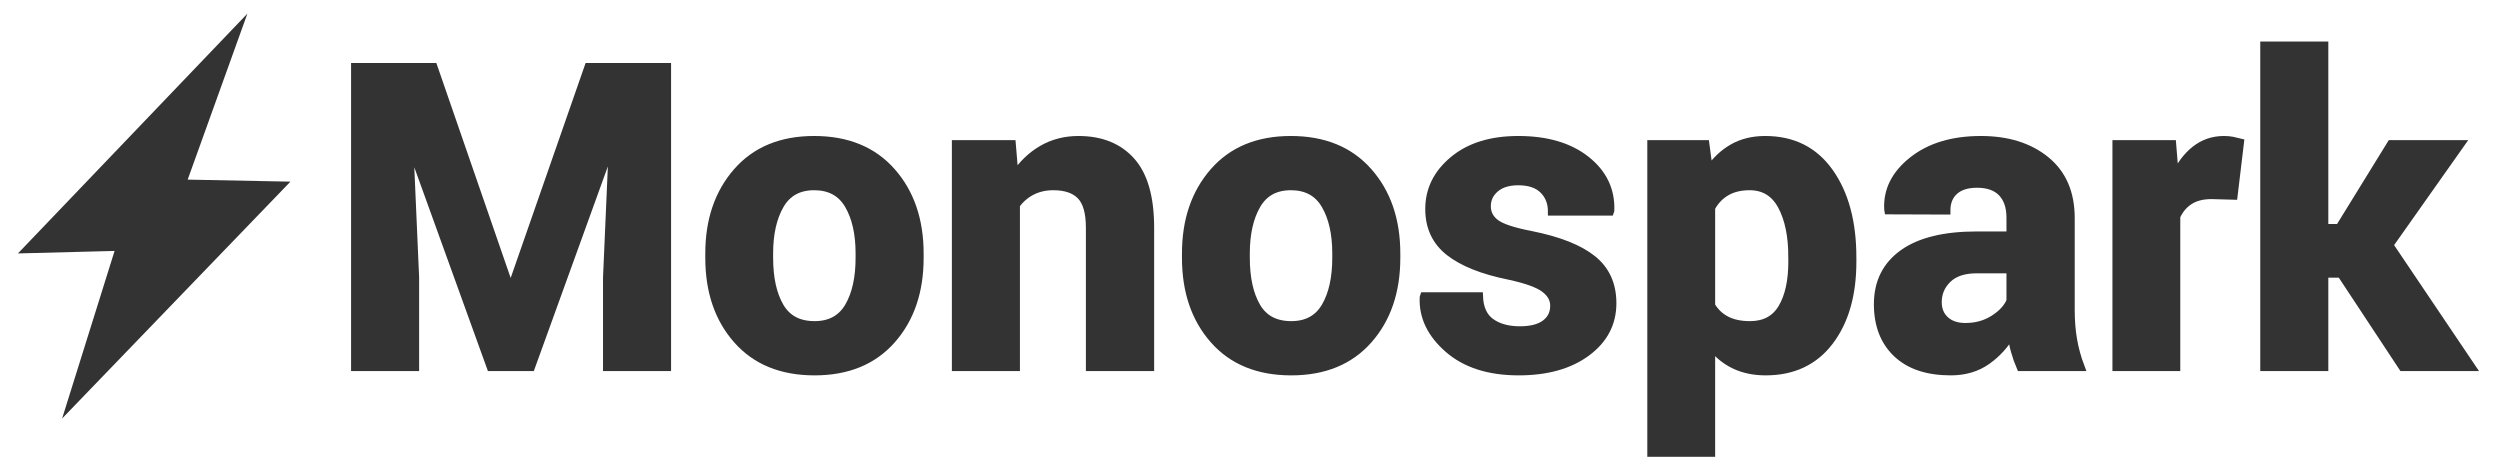
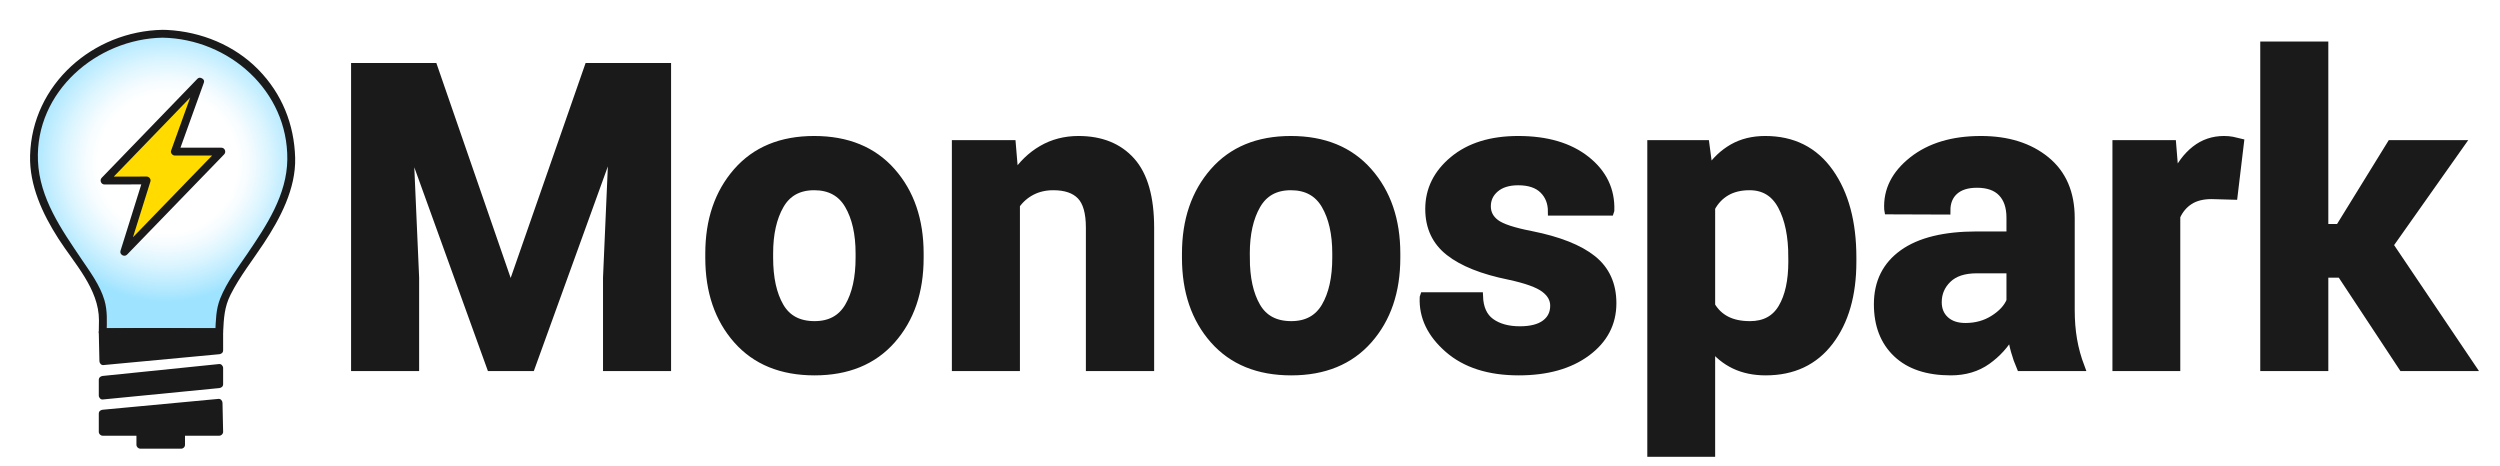
<svg xmlns="http://www.w3.org/2000/svg" version="1.1" id="Layer_1" x="0px" y="0px" width="1592.667px" height="296.584px" viewBox="0 0 1592.667 296.584" enable-background="new 0 0 1592.667 296.584" xml:space="preserve">
  <line fill="#0094E9" stroke="#000000" stroke-miterlimit="10" x1="657.126" y1="142.511" x2="657.126" y2="142.511" />
-   <polygon fill="#333333" stroke="#333333" stroke-width="5" stroke-miterlimit="10" points="151.268,18.913 116.033,116.856   179.26,118.104 45.126,257.242 76.426,157.276 17.426,158.8 " />
  <g>
-     <path fill="#333333" stroke="#333333" stroke-width="5" stroke-miterlimit="10" d="M276.202,42.636l48.73,140.936h0.788   l49.124-140.936h50.175v191.242h-38.354v-57.005l3.678-84.457l-0.788-0.131L338.33,233.878h-25.744L261.623,92.811l-0.788,0.131   l3.678,83.931v57.005h-38.354V42.636H276.202z" />
-     <path fill="#333333" stroke="#333333" stroke-width="5" stroke-miterlimit="10" d="M451.815,161.505   c0-21.189,5.91-38.55,17.731-52.079c11.821-13.528,28.194-20.293,49.124-20.293c21.016,0,37.478,6.744,49.387,20.228   c11.907,13.486,17.863,30.867,17.863,52.145v2.759c0,21.366-5.934,38.771-17.798,52.211   c-11.866,13.442-28.262,20.161-49.189,20.161c-21.016,0-37.457-6.719-49.321-20.161c-11.866-13.44-17.797-30.845-17.797-52.211   V161.505z M490.037,164.196c0,12.941,2.276,23.324,6.83,31.149c4.552,7.825,11.907,11.737,22.066,11.737   c9.895,0,17.141-3.935,21.738-11.803c4.597-7.868,6.896-18.23,6.896-31.084v-2.754c0-12.589-2.321-22.863-6.961-30.82   c-4.643-7.957-11.953-11.936-21.936-11.936c-9.896,0-17.141,4.002-21.738,12.002c-4.597,8-6.896,18.251-6.896,30.754V164.196z" />
-     <path fill="#333333" stroke="#333333" stroke-width="5" stroke-miterlimit="10" d="M644.634,91.76l1.707,20.359   c4.729-7.267,10.551-12.915,17.469-16.944c6.917-4.027,14.666-6.042,23.25-6.042c14.359,0,25.566,4.511,33.625,13.529   c8.055,9.02,12.084,23.162,12.084,42.425v88.791h-38.486v-88.863c0-9.566-1.926-16.345-5.779-20.338s-9.675-5.991-17.468-5.991   c-5.079,0-9.634,1.032-13.66,3.095c-4.028,2.063-7.4,4.981-10.113,8.753v103.344h-38.354V91.76H644.634z" />
-     <path fill="#333333" stroke="#333333" stroke-width="5" stroke-miterlimit="10" d="M755.491,161.505   c0-21.189,5.91-38.55,17.732-52.079c11.82-13.528,28.193-20.293,49.123-20.293c21.016,0,37.479,6.744,49.387,20.228   c11.908,13.486,17.863,30.867,17.863,52.145v2.759c0,21.366-5.934,38.771-17.797,52.211   c-11.867,13.442-28.262,20.161-49.189,20.161c-21.016,0-37.457-6.719-49.322-20.161c-11.865-13.44-17.797-30.845-17.797-52.211   V161.505z M793.713,164.196c0,12.941,2.275,23.324,6.83,31.149c4.551,7.825,11.906,11.737,22.066,11.737   c9.895,0,17.141-3.935,21.738-11.803c4.596-7.868,6.895-18.23,6.895-31.084v-2.754c0-12.589-2.32-22.863-6.961-30.82   c-4.643-7.957-11.953-11.936-21.936-11.936c-9.896,0-17.141,4.002-21.738,12.002c-4.596,8-6.895,18.251-6.895,30.754V164.196z" />
-     <path fill="#333333" stroke="#333333" stroke-width="5" stroke-miterlimit="10" d="M990.077,194.736   c0-4.203-2.035-7.836-6.107-10.901c-4.07-3.064-11.623-5.779-22.656-8.145c-16.813-3.414-29.488-8.472-38.025-15.17   c-8.537-6.699-12.807-15.828-12.807-27.386c0-12.258,5.143-22.658,15.434-31.195c10.287-8.538,24.057-12.807,41.309-12.807   c18.125,0,32.551,4.248,43.279,12.741c10.725,8.495,15.871,19.222,15.434,32.18l-0.264,0.788h-37.039   c0-5.691-1.818-10.332-5.451-13.923c-3.635-3.589-8.955-5.385-15.959-5.385c-6.219,0-11.1,1.51-14.645,4.532   c-3.547,3.021-5.32,6.809-5.32,11.361c0,4.379,1.859,7.969,5.582,10.771c3.721,2.803,11.273,5.299,22.658,7.487   c17.512,3.503,30.516,8.649,39.01,15.433c8.492,6.787,12.74,16.136,12.74,28.043c0,12.786-5.473,23.228-16.418,31.326   c-10.947,8.101-25.395,12.149-43.346,12.149c-18.914,0-33.865-4.794-44.854-14.382c-10.99-9.589-16.223-20.511-15.697-32.771   l0.264-0.788h35.068c0.264,7.618,2.76,13.135,7.488,16.55s10.9,5.122,18.52,5.122c7.092,0,12.498-1.399,16.221-4.203   C988.215,203.362,990.077,199.553,990.077,194.736z" />
-     <path fill="#333333" stroke="#333333" stroke-width="5" stroke-miterlimit="10" d="M1180.137,166.759   c0,21.016-4.859,37.917-14.58,50.701c-9.719,12.785-23.293,19.176-40.717,19.176c-7.443,0-14.055-1.379-19.834-4.137   c-5.779-2.759-10.727-6.808-14.842-12.15v68.17h-38.223V91.76h34.545l2.232,16.813c4.203-6.216,9.26-11.011,15.172-14.383   c5.91-3.37,12.805-5.057,20.686-5.057c17.602,0,31.262,6.875,40.98,20.622c9.721,13.749,14.58,31.831,14.58,54.247V166.759z    M1141.784,163.806c0-13.417-2.232-24.291-6.699-32.623c-4.465-8.331-11.295-12.497-20.49-12.497   c-5.779,0-10.703,1.184-14.775,3.553c-4.072,2.368-7.291,5.744-9.654,10.128v62.351c2.363,4.035,5.582,7.104,9.654,9.209   s9.084,3.156,15.039,3.156c9.281,0,16.09-3.639,20.424-10.918c4.336-7.277,6.502-17.143,6.502-29.597V163.806z" />
-     <path fill="#333333" stroke="#333333" stroke-width="5" stroke-miterlimit="10" d="M1287.186,233.878   c-1.402-3.238-2.605-6.653-3.611-10.245c-1.008-3.59-1.73-7.268-2.168-11.033c-3.941,6.918-9.129,12.654-15.564,17.206   c-6.436,4.553-14.121,6.83-23.053,6.83c-14.887,0-26.357-3.829-34.412-11.492c-8.057-7.661-12.084-18.104-12.084-31.326   c0-13.924,5.363-24.715,16.09-32.378c10.727-7.661,26.379-11.493,46.957-11.493h21.41v-11.296c0-6.83-1.797-12.127-5.387-15.893   c-3.59-3.764-8.887-5.648-15.893-5.648c-6.219,0-11.012,1.51-14.383,4.532c-3.371,3.021-5.057,7.203-5.057,12.543l-37.039-0.131   l-0.133-0.788c-0.613-11.996,4.598-22.35,15.631-31.063c11.033-8.712,25.525-13.069,43.477-13.069   c16.986,0,30.779,4.314,41.375,12.938c10.594,8.626,15.893,20.907,15.893,36.843v58.712c0,6.655,0.502,12.917,1.51,18.783   c1.006,5.867,2.605,11.689,4.795,17.469H1287.186z M1252.116,208.265c6.742,0,12.74-1.662,17.994-4.99   c5.254-3.327,8.801-7.18,10.641-11.559v-20.097h-21.41c-8.145,0-14.316,2.036-18.52,6.107c-4.203,4.072-6.305,8.997-6.305,14.776   c0,4.729,1.576,8.538,4.729,11.428S1246.686,208.265,1252.116,208.265z" />
-     <path fill="#333333" stroke="#333333" stroke-width="5" stroke-miterlimit="10" d="M1422.999,124.728l-14.053-0.394   c-5.693,0-10.377,1.182-14.055,3.546s-6.48,5.693-8.406,9.982v96.015h-38.223V91.76h35.596l1.707,21.016   c3.328-7.442,7.639-13.244,12.938-17.403c5.297-4.158,11.406-6.239,18.324-6.239c1.924,0,3.697,0.154,5.318,0.46   c1.619,0.308,3.262,0.679,4.926,1.116L1422.999,124.728z" />
-     <path fill="#333333" stroke="#333333" stroke-width="5" stroke-miterlimit="10" d="M1491.299,174.378h-10.508v59.5h-38.354V28.976   h38.354v116.243h9.457l32.969-53.458h44.395l-45.445,64.36l52.408,77.758h-44.002L1491.299,174.378z" />
+     <path fill="#1A1A1A" stroke="#1A1A1A" stroke-width="5" stroke-miterlimit="10" d="M276.202,42.636l48.73,140.936h0.788   l49.124-140.936h50.175v191.242h-38.354v-57.005l3.678-84.457l-0.788-0.131L338.33,233.878h-25.744L261.623,92.811l-0.788,0.131   l3.678,83.931v57.005h-38.354V42.636H276.202z" />
+     <path fill="#1A1A1A" stroke="#1A1A1A" stroke-width="5" stroke-miterlimit="10" d="M451.815,161.505   c0-21.189,5.91-38.55,17.731-52.079c11.821-13.528,28.194-20.293,49.124-20.293c21.016,0,37.478,6.744,49.387,20.228   c11.907,13.486,17.863,30.867,17.863,52.145v2.759c0,21.366-5.934,38.771-17.798,52.211   c-11.866,13.442-28.262,20.161-49.189,20.161c-21.016,0-37.457-6.719-49.321-20.161c-11.866-13.44-17.797-30.845-17.797-52.211   V161.505z M490.037,164.196c0,12.941,2.276,23.324,6.83,31.149c4.552,7.825,11.907,11.737,22.066,11.737   c9.895,0,17.141-3.935,21.738-11.803c4.597-7.868,6.896-18.23,6.896-31.084v-2.754c0-12.589-2.321-22.863-6.961-30.82   c-4.643-7.957-11.953-11.936-21.936-11.936c-9.896,0-17.141,4.002-21.738,12.002c-4.597,8-6.896,18.251-6.896,30.754V164.196z" />
+     <path fill="#1A1A1A" stroke="#1A1A1A" stroke-width="5" stroke-miterlimit="10" d="M644.633,91.76l1.707,20.359   c4.729-7.267,10.551-12.915,17.469-16.944c6.917-4.027,14.666-6.042,23.249-6.042c14.36,0,25.567,4.511,33.625,13.529   c8.056,9.02,12.084,23.162,12.084,42.425v88.791h-38.485v-88.863c0-9.566-1.927-16.345-5.779-20.338   c-3.854-3.994-9.676-5.991-17.469-5.991c-5.079,0-9.634,1.032-13.66,3.095c-4.028,2.063-7.4,4.981-10.113,8.753v103.344h-38.354   V91.76H644.633z" />
+     <path fill="#1A1A1A" stroke="#1A1A1A" stroke-width="5" stroke-miterlimit="10" d="M755.491,161.505   c0-21.189,5.91-38.55,17.731-52.079c11.821-13.528,28.194-20.293,49.124-20.293c21.016,0,37.478,6.744,49.387,20.228   c11.907,13.486,17.863,30.867,17.863,52.145v2.759c0,21.366-5.934,38.771-17.798,52.211   c-11.866,13.442-28.262,20.161-49.189,20.161c-21.016,0-37.457-6.719-49.321-20.161c-11.866-13.44-17.797-30.845-17.797-52.211   V161.505z M793.712,164.196c0,12.941,2.276,23.324,6.83,31.149c4.552,7.825,11.907,11.737,22.066,11.737   c9.895,0,17.141-3.935,21.738-11.803c4.597-7.868,6.896-18.23,6.896-31.084v-2.754c0-12.589-2.321-22.863-6.961-30.82   c-4.643-7.957-11.953-11.936-21.936-11.936c-9.896,0-17.141,4.002-21.738,12.002c-4.597,8-6.896,18.251-6.896,30.754V164.196z" />
+     <path fill="#1A1A1A" stroke="#1A1A1A" stroke-width="5" stroke-miterlimit="10" d="M990.077,194.736   c0-4.203-2.035-7.836-6.107-10.901c-4.071-3.064-11.624-5.779-22.657-8.145c-16.813-3.414-29.487-8.472-38.025-15.17   c-8.537-6.699-12.806-15.828-12.806-27.386c0-12.258,5.143-22.658,15.433-31.195c10.288-8.538,24.058-12.807,41.31-12.807   c18.125,0,32.551,4.248,43.278,12.741c10.726,8.495,15.871,19.222,15.434,32.18l-0.263,0.788h-37.04   c0-5.691-1.818-10.332-5.451-13.923c-3.635-3.589-8.954-5.385-15.958-5.385c-6.219,0-11.1,1.51-14.646,4.532   c-3.547,3.021-5.319,6.809-5.319,11.361c0,4.379,1.859,7.969,5.582,10.771c3.721,2.803,11.273,5.299,22.657,7.487   c17.513,3.503,30.516,8.649,39.011,15.433c8.492,6.787,12.74,16.136,12.74,28.043c0,12.786-5.474,23.228-16.418,31.326   c-10.947,8.101-25.396,12.149-43.346,12.149c-18.914,0-33.866-4.794-44.854-14.382c-10.99-9.589-16.222-20.511-15.696-32.771   l0.263-0.788h35.069c0.264,7.618,2.759,13.135,7.487,16.55s10.901,5.122,18.521,5.122c7.092,0,12.498-1.399,16.221-4.203   C988.215,203.362,990.077,199.553,990.077,194.736z" />
+     <path fill="#1A1A1A" stroke="#1A1A1A" stroke-width="5" stroke-miterlimit="10" d="M1180.137,166.759   c0,21.016-4.859,37.917-14.58,50.701c-9.719,12.785-23.293,19.176-40.717,19.176c-7.444,0-14.055-1.379-19.834-4.137   c-5.779-2.759-10.728-6.808-14.842-12.15v68.17h-38.223V91.76h34.545l2.232,16.813c4.203-6.216,9.26-11.011,15.171-14.383   c5.91-3.37,12.806-5.057,20.687-5.057c17.602,0,31.262,6.875,40.98,20.622c9.721,13.749,14.58,31.831,14.58,54.247V166.759z    M1141.784,163.806c0-13.417-2.232-24.291-6.699-32.623c-4.465-8.331-11.295-12.497-20.49-12.497   c-5.779,0-10.704,1.184-14.776,3.553c-4.071,2.368-7.29,5.744-9.653,10.128v62.351c2.363,4.035,5.582,7.104,9.653,9.209   c4.072,2.105,9.084,3.156,15.04,3.156c9.28,0,16.09-3.639,20.424-10.918c4.335-7.277,6.502-17.143,6.502-29.597V163.806z" />
+     <path fill="#1A1A1A" stroke="#1A1A1A" stroke-width="5" stroke-miterlimit="10" d="M1287.186,233.878   c-1.402-3.238-2.606-6.653-3.612-10.245c-1.008-3.59-1.73-7.268-2.167-11.033c-3.941,6.918-9.129,12.654-15.565,17.206   c-6.436,4.553-14.12,6.83-23.052,6.83c-14.887,0-26.357-3.829-34.412-11.492c-8.058-7.661-12.084-18.104-12.084-31.326   c0-13.924,5.362-24.715,16.09-32.378c10.726-7.661,26.378-11.493,46.957-11.493h21.409v-11.296c0-6.83-1.796-12.127-5.386-15.893   c-3.591-3.764-8.888-5.648-15.893-5.648c-6.219,0-11.013,1.51-14.383,4.532c-3.372,3.021-5.057,7.203-5.057,12.543l-37.04-0.131   l-0.132-0.788c-0.613-11.996,4.598-22.35,15.631-31.063c11.033-8.712,25.524-13.069,43.477-13.069   c16.986,0,30.778,4.314,41.374,12.938c10.594,8.626,15.894,20.907,15.894,36.843v58.712c0,6.655,0.502,12.917,1.51,18.783   c1.006,5.867,2.604,11.689,4.795,17.469H1287.186z M1252.116,208.265c6.742,0,12.74-1.662,17.994-4.99   c5.254-3.327,8.801-7.18,10.64-11.559v-20.097h-21.409c-8.145,0-14.317,2.036-18.521,6.107c-4.203,4.072-6.305,8.997-6.305,14.776   c0,4.729,1.576,8.538,4.729,11.428S1246.685,208.265,1252.116,208.265z" />
+     <path fill="#1A1A1A" stroke="#1A1A1A" stroke-width="5" stroke-miterlimit="10" d="M1422.999,124.728l-14.054-0.394   c-5.693,0-10.376,1.182-14.054,3.546s-6.481,5.693-8.406,9.982v96.015h-38.223V91.76h35.596l1.707,21.016   c3.327-7.442,7.639-13.244,12.938-17.403c5.297-4.158,11.405-6.239,18.323-6.239c1.925,0,3.698,0.154,5.319,0.46   c1.619,0.308,3.262,0.679,4.926,1.116L1422.999,124.728z" />
+     <path fill="#1A1A1A" stroke="#1A1A1A" stroke-width="5" stroke-miterlimit="10" d="M1491.299,174.378h-10.508v59.5h-38.354V28.976   h38.354v116.243h9.457l32.969-53.458h44.395l-45.445,64.36l52.407,77.758h-44.001L1491.299,174.378z" />
+   </g>
+   <g>
+     <radialGradient id="SVGID_1_" cx="105.595" cy="103.7" r="88.517" fx="107.917" fy="103.913" gradientUnits="userSpaceOnUse">
+       <stop offset="0.5" style="stop-color:#FFFFFF" />
+       <stop offset="0.587" style="stop-color:#F6FCFF" />
+       <stop offset="0.733" style="stop-color:#DCF5FF" />
+       <stop offset="0.916" style="stop-color:#B3E9FF" />
+       <stop offset="1" style="stop-color:#9EE3FF" />
+     </radialGradient>
+     <path fill="url(#SVGID_1_)" d="M103.605,21.5c-45.34,0.456-81.948,35.614-81.948,78.927c0,0-0.881,20.574,14.542,45.347   c15.422,24.771,28.354,38.756,29.235,53.031c0,0,0.25,2.291,0,12.813c0,0,29.873-0.326,74.211,0   c0.408-8.111,0.541-10.842,0.541-10.842c0.881-14.273,15.383-30.23,30.805-55.002c15.424-24.773,14.543-45.347,14.543-45.347   c0-43.313-36.609-78.471-81.947-78.927" />
+     <g>
+       <path fill="#1A1A1A" d="M103.605,19c-44.301,0.803-83.226,34.721-84.437,80.062c-0.508,19.047,7.955,37.233,17.988,52.894    c10.206,15.932,25.871,32.091,25.888,52.028c0.003,2.545-0.055,5.09-0.11,7.634c-0.029,1.352,1.159,2.515,2.5,2.5    c24.734-0.267,49.477-0.178,74.211,0c1.414,0.01,2.432-1.147,2.5-2.5c0.439-8.747,0.73-15.925,4.769-23.945    c5.782-11.488,13.96-21.824,21.032-32.522c10.51-15.898,20.65-34.965,20.089-54.691c-0.604-21.264-8.4-40.665-23.318-55.967    c-15.282-15.677-36.584-24.322-58.278-25.417c-0.95-0.04-1.9-0.065-2.852-0.075c-3.227-0.059-3.221,4.941,0,5    c42.34,0.767,79.891,33.918,79.453,77.533c-0.227,22.507-13.231,42.116-25.403,60.017c-6.186,9.098-13.162,18.206-17.299,28.485    c-2.843,7.064-2.815,14.091-3.192,21.583c0.833-0.833,1.667-1.667,2.5-2.5c-24.734-0.178-49.477-0.267-74.211,0    c0.833,0.833,1.667,1.667,2.5,2.5c0.15-6.854,0.563-13.667-1.387-20.313c-2.787-9.506-9.064-17.97-14.533-26.067    c-12.919-19.126-26.858-38.96-27.842-62.869C22.366,58.436,61.605,24.762,103.605,24C106.826,23.942,106.832,18.942,103.605,19    L103.605,19z" />
+     </g>
+   </g>
+   <g>
+     <polygon fill="#FFDB00" points="127.448,52.049 111.42,96.595 141.02,96.587 79.174,160.444 93.409,114.979 66.574,115.025  " />
+     <g>
+       <path fill="#1A1A1A" d="M125.037,51.385c-5.342,14.849-10.685,29.697-16.027,44.545c-0.558,1.55,0.88,3.165,2.411,3.165    c9.867-0.002,19.733-0.005,29.6-0.008c-0.589-1.422-1.179-2.845-1.768-4.268c-20.615,21.286-41.23,42.571-61.846,63.857    c1.393,0.811,2.786,1.621,4.178,2.433c4.745-15.156,9.49-30.311,14.234-45.466c0.488-1.559-0.828-3.167-2.411-3.165    c-8.945,0.016-17.89,0.031-26.835,0.047c0.589,1.422,1.179,2.845,1.768,4.268c20.292-20.992,40.583-41.984,60.874-62.976    c2.241-2.318-1.291-5.857-3.535-3.535c-20.292,20.992-40.583,41.984-60.874,62.976c-1.504,1.555-0.442,4.271,1.768,4.268    c8.945-0.016,17.89-0.031,26.835-0.047c-0.804-1.055-1.607-2.11-2.411-3.165c-4.745,15.155-9.49,30.311-14.234,45.465    c-0.752,2.404,2.462,4.205,4.178,2.433c20.615-21.286,41.23-42.571,61.846-63.857c1.507-1.556,0.439-4.268-1.768-4.268    c-9.867,0.002-19.733,0.005-29.6,0.008c0.804,1.055,1.607,2.11,2.411,3.165c5.342-14.849,10.685-29.697,16.027-44.545    C130.953,49.672,126.12,48.375,125.037,51.385z" />
+     </g>
+   </g>
+   <g>
+     <polygon fill="#1A1A1A" points="139.667,223.167 65.845,230.271 65.434,212.001 139.667,212.001  " />
+     <g>
+       <path fill="#1A1A1A" d="M139.645,220.667c-24.604,2.304-49.207,4.608-73.811,6.912c0.833,0.833,1.667,1.667,2.5,2.5    c-0.133-6.153-0.267-12.308-0.4-18.461c-0.833,0.833-1.667,1.667-2.5,2.5c24.737,0,49.474,0,74.211,0    c-0.833-0.833-1.667-1.667-2.5-2.5c0,3.85,0,7.699,0,11.549c0,3.225,5,3.225,5,0c0-3.85,0-7.699,0-11.549    c0-1.363-1.137-2.5-2.5-2.5c-24.737,0-49.474,0-74.211,0c-1.34,0-2.53,1.137-2.5,2.5c0.133,6.153,0.267,12.308,0.4,18.461    c0.027,1.265,1.12,2.629,2.5,2.5c24.604-2.304,49.207-4.608,73.811-6.912C142.827,225.369,142.856,220.366,139.645,220.667z" />
+     </g>
+   </g>
+   <g>
+     <polygon fill="#1A1A1A" points="65.667,263.528 139.361,256.577 139.645,275.001 65.667,275.001  " />
+     <g>
+       <path fill="#1A1A1A" d="M65.434,266.028c24.604-2.304,49.207-4.608,73.811-6.912c-0.833-0.833-1.667-1.667-2.5-2.5    c0.133,6.154,0.267,12.309,0.4,18.463c0.833-0.833,1.667-1.667,2.5-2.5c-24.737,0-49.474,0-74.211,0    c0.833,0.833,1.667,1.667,2.5,2.5c0-3.851,0-7.7,0-11.551c0-3.225-5-3.225-5,0c0,3.851,0,7.7,0,11.551c0,1.363,1.137,2.5,2.5,2.5    c24.737,0,49.474,0,74.211,0c1.34,0,2.53-1.137,2.5-2.5c-0.133-6.154-0.267-12.309-0.4-18.463c-0.027-1.265-1.12-2.629-2.5-2.5    c-24.604,2.304-49.207,4.608-73.811,6.912C62.252,261.326,62.223,266.329,65.434,266.028z" />
+     </g>
+   </g>
+   <g>
+     <polygon fill="#1A1A1A" points="139.667,244.737 65.667,252.001 65.667,242.001 139.667,234.413  " />
+     <g>
+       <path fill="#1A1A1A" d="M139.645,242.237c-24.737,2.421-49.474,4.843-74.211,7.264c0.833,0.833,1.667,1.667,2.5,2.5    c0-3.333,0-6.667,0-10c-0.833,0.833-1.667,1.667-2.5,2.5c24.737-2.529,49.474-5.059,74.211-7.588    c-0.833-0.833-1.667-1.667-2.5-2.5c0,3.441,0,6.883,0,10.324c0,3.225,5,3.225,5,0c0-3.441,0-6.883,0-10.324    c0-1.258-1.142-2.639-2.5-2.5c-24.737,2.529-49.474,5.059-74.211,7.588c-1.355,0.139-2.5,1.032-2.5,2.5c0,3.333,0,6.667,0,10    c0,1.262,1.141,2.633,2.5,2.5c24.737-2.421,49.474-4.843,74.211-7.264C142.824,246.926,142.854,241.923,139.645,242.237z" />
+     </g>
+   </g>
+   <g>
+     <rect x="89.667" y="277.001" fill="#1A1A1A" width="26" height="6" />
+     <g>
+       <path fill="#1A1A1A" d="M115.358,280.833c-8.645,0-17.291,0-25.936,0c0.833,0.833,1.667,1.667,2.5,2.5c0-2.11,0-4.222,0-6.332    c-0.833,0.833-1.667,1.667-2.5,2.5c8.645,0,17.291,0,25.936,0c-0.833-0.833-1.667-1.667-2.5-2.5c0,2.11,0,4.222,0,6.332    c0,3.225,5,3.225,5,0c0-2.11,0-4.222,0-6.332c0-1.363-1.137-2.5-2.5-2.5c-8.645,0-17.291,0-25.936,0c-1.363,0-2.5,1.137-2.5,2.5    c0,2.11,0,4.222,0,6.332c0,1.363,1.137,2.5,2.5,2.5c8.645,0,17.291,0,25.936,0C118.582,285.833,118.582,280.833,115.358,280.833z" />
+     </g>
  </g>
</svg>
